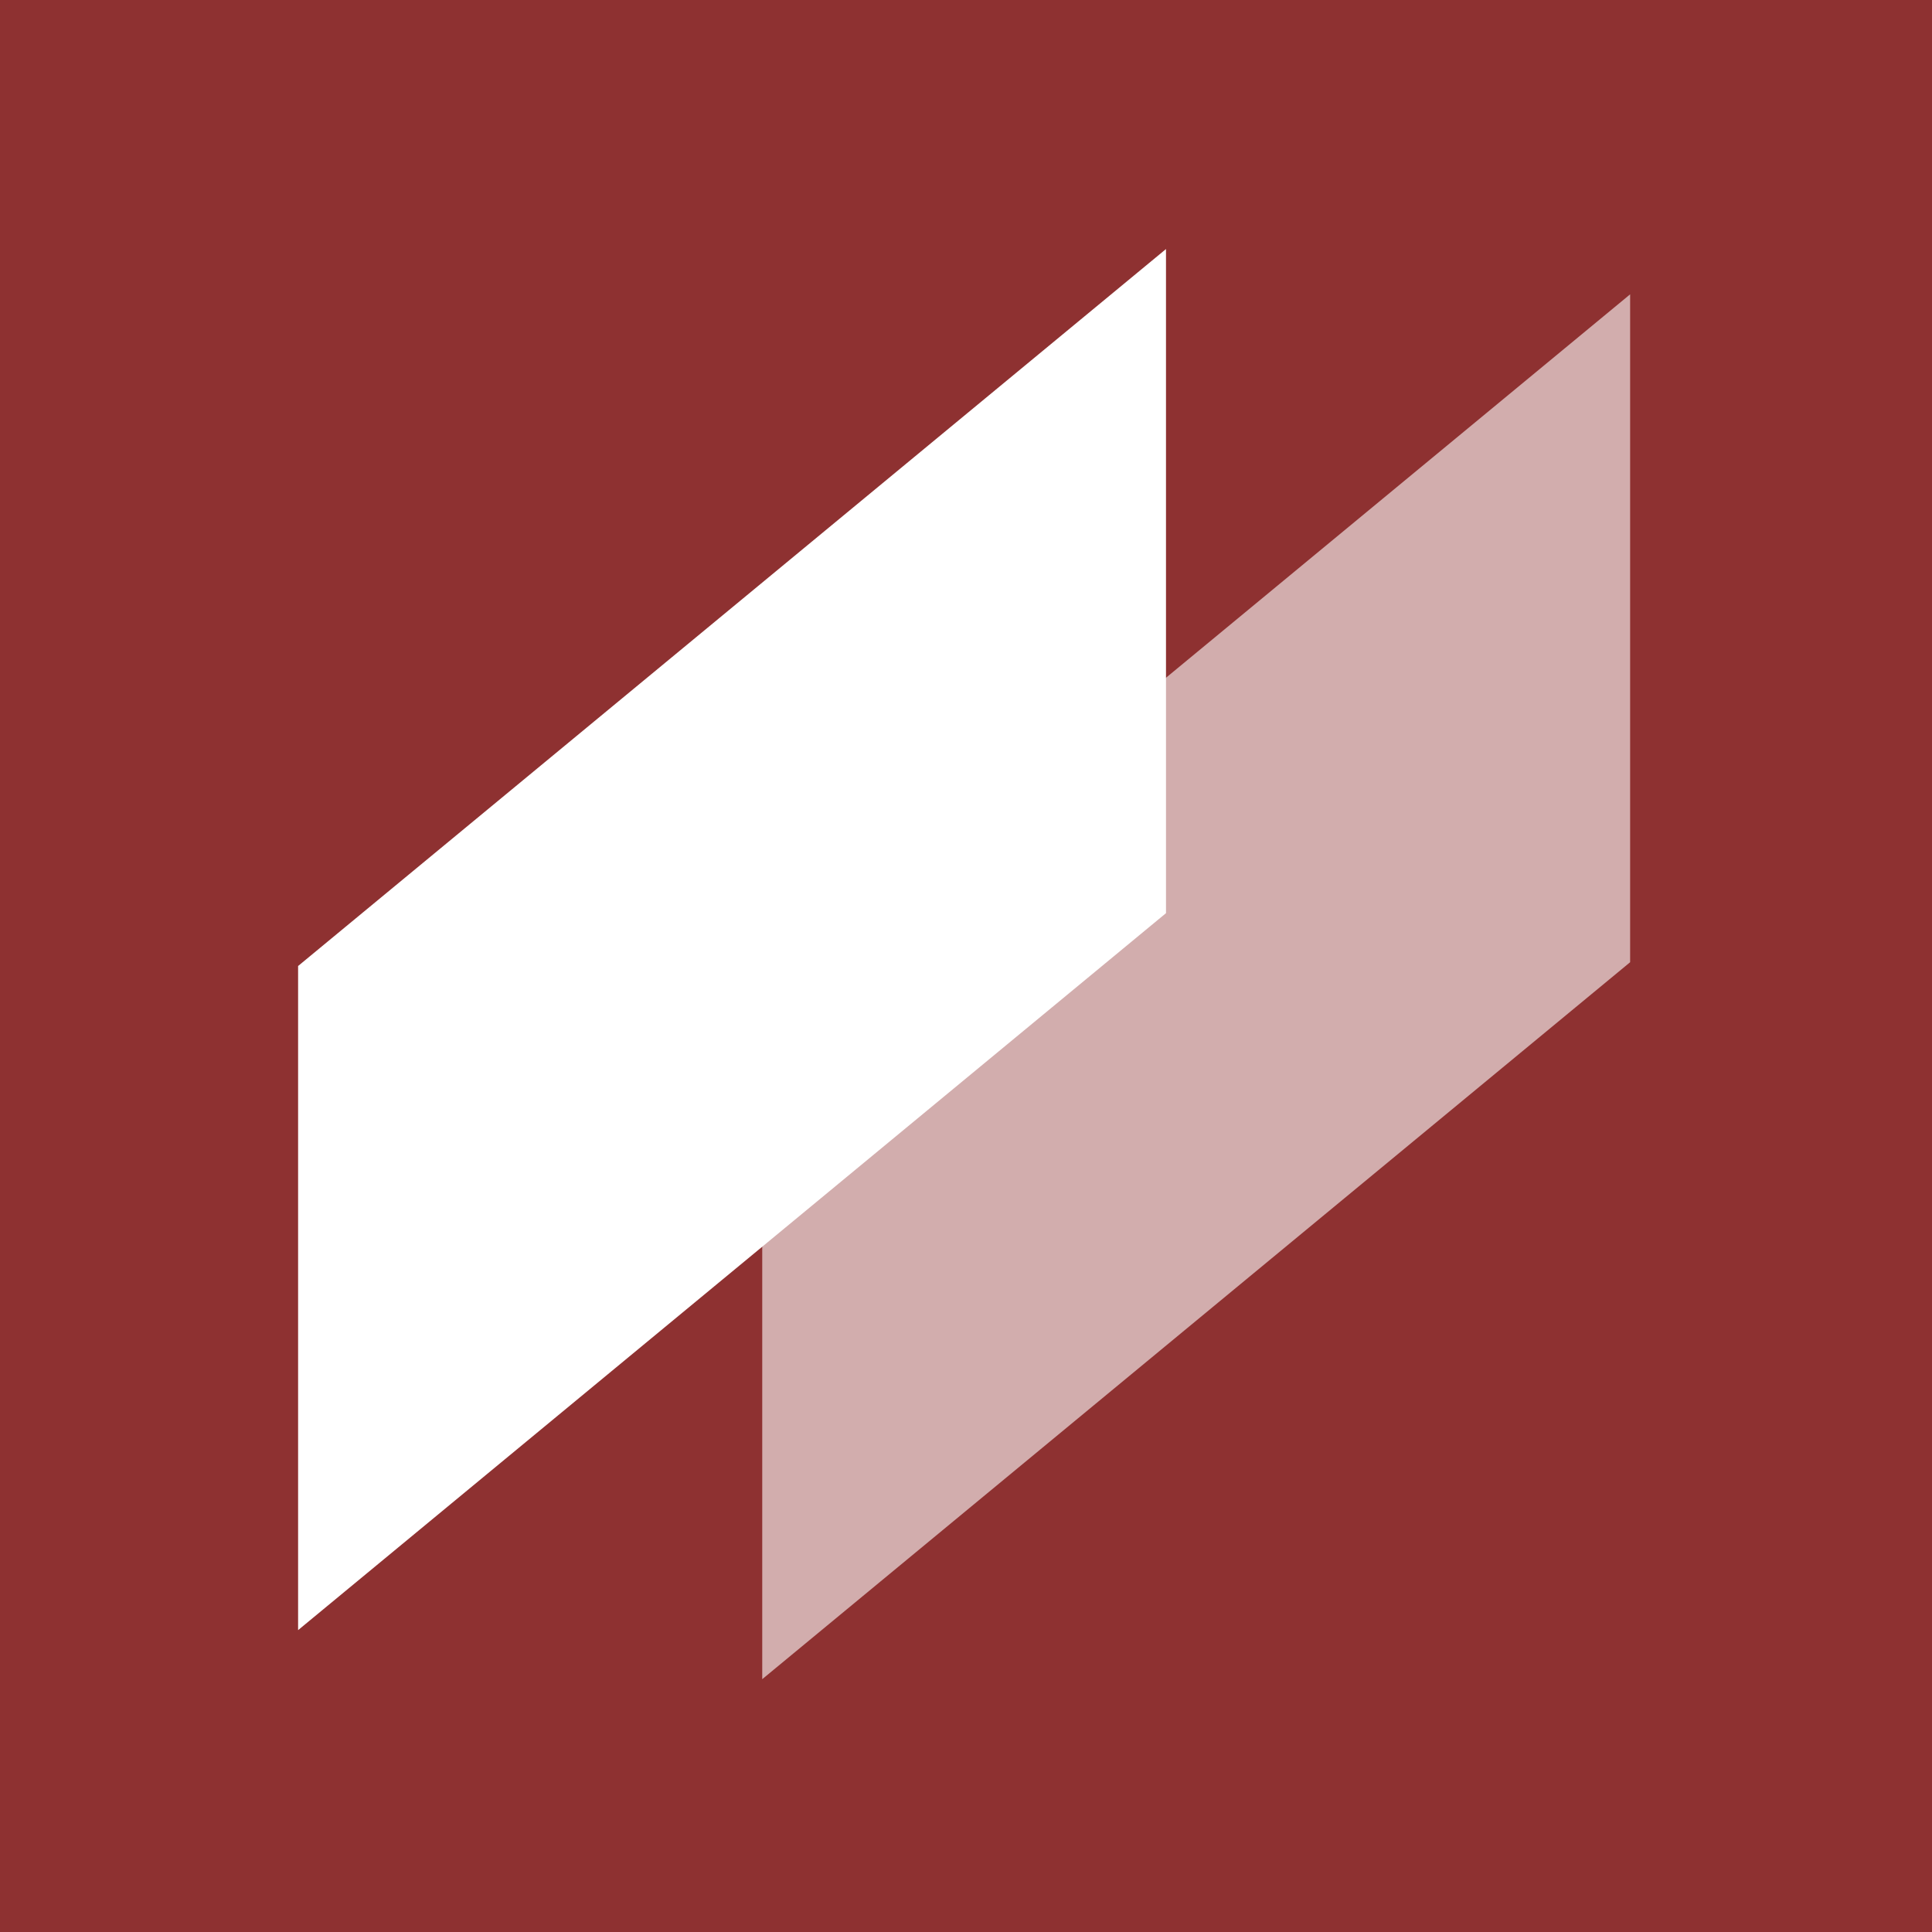
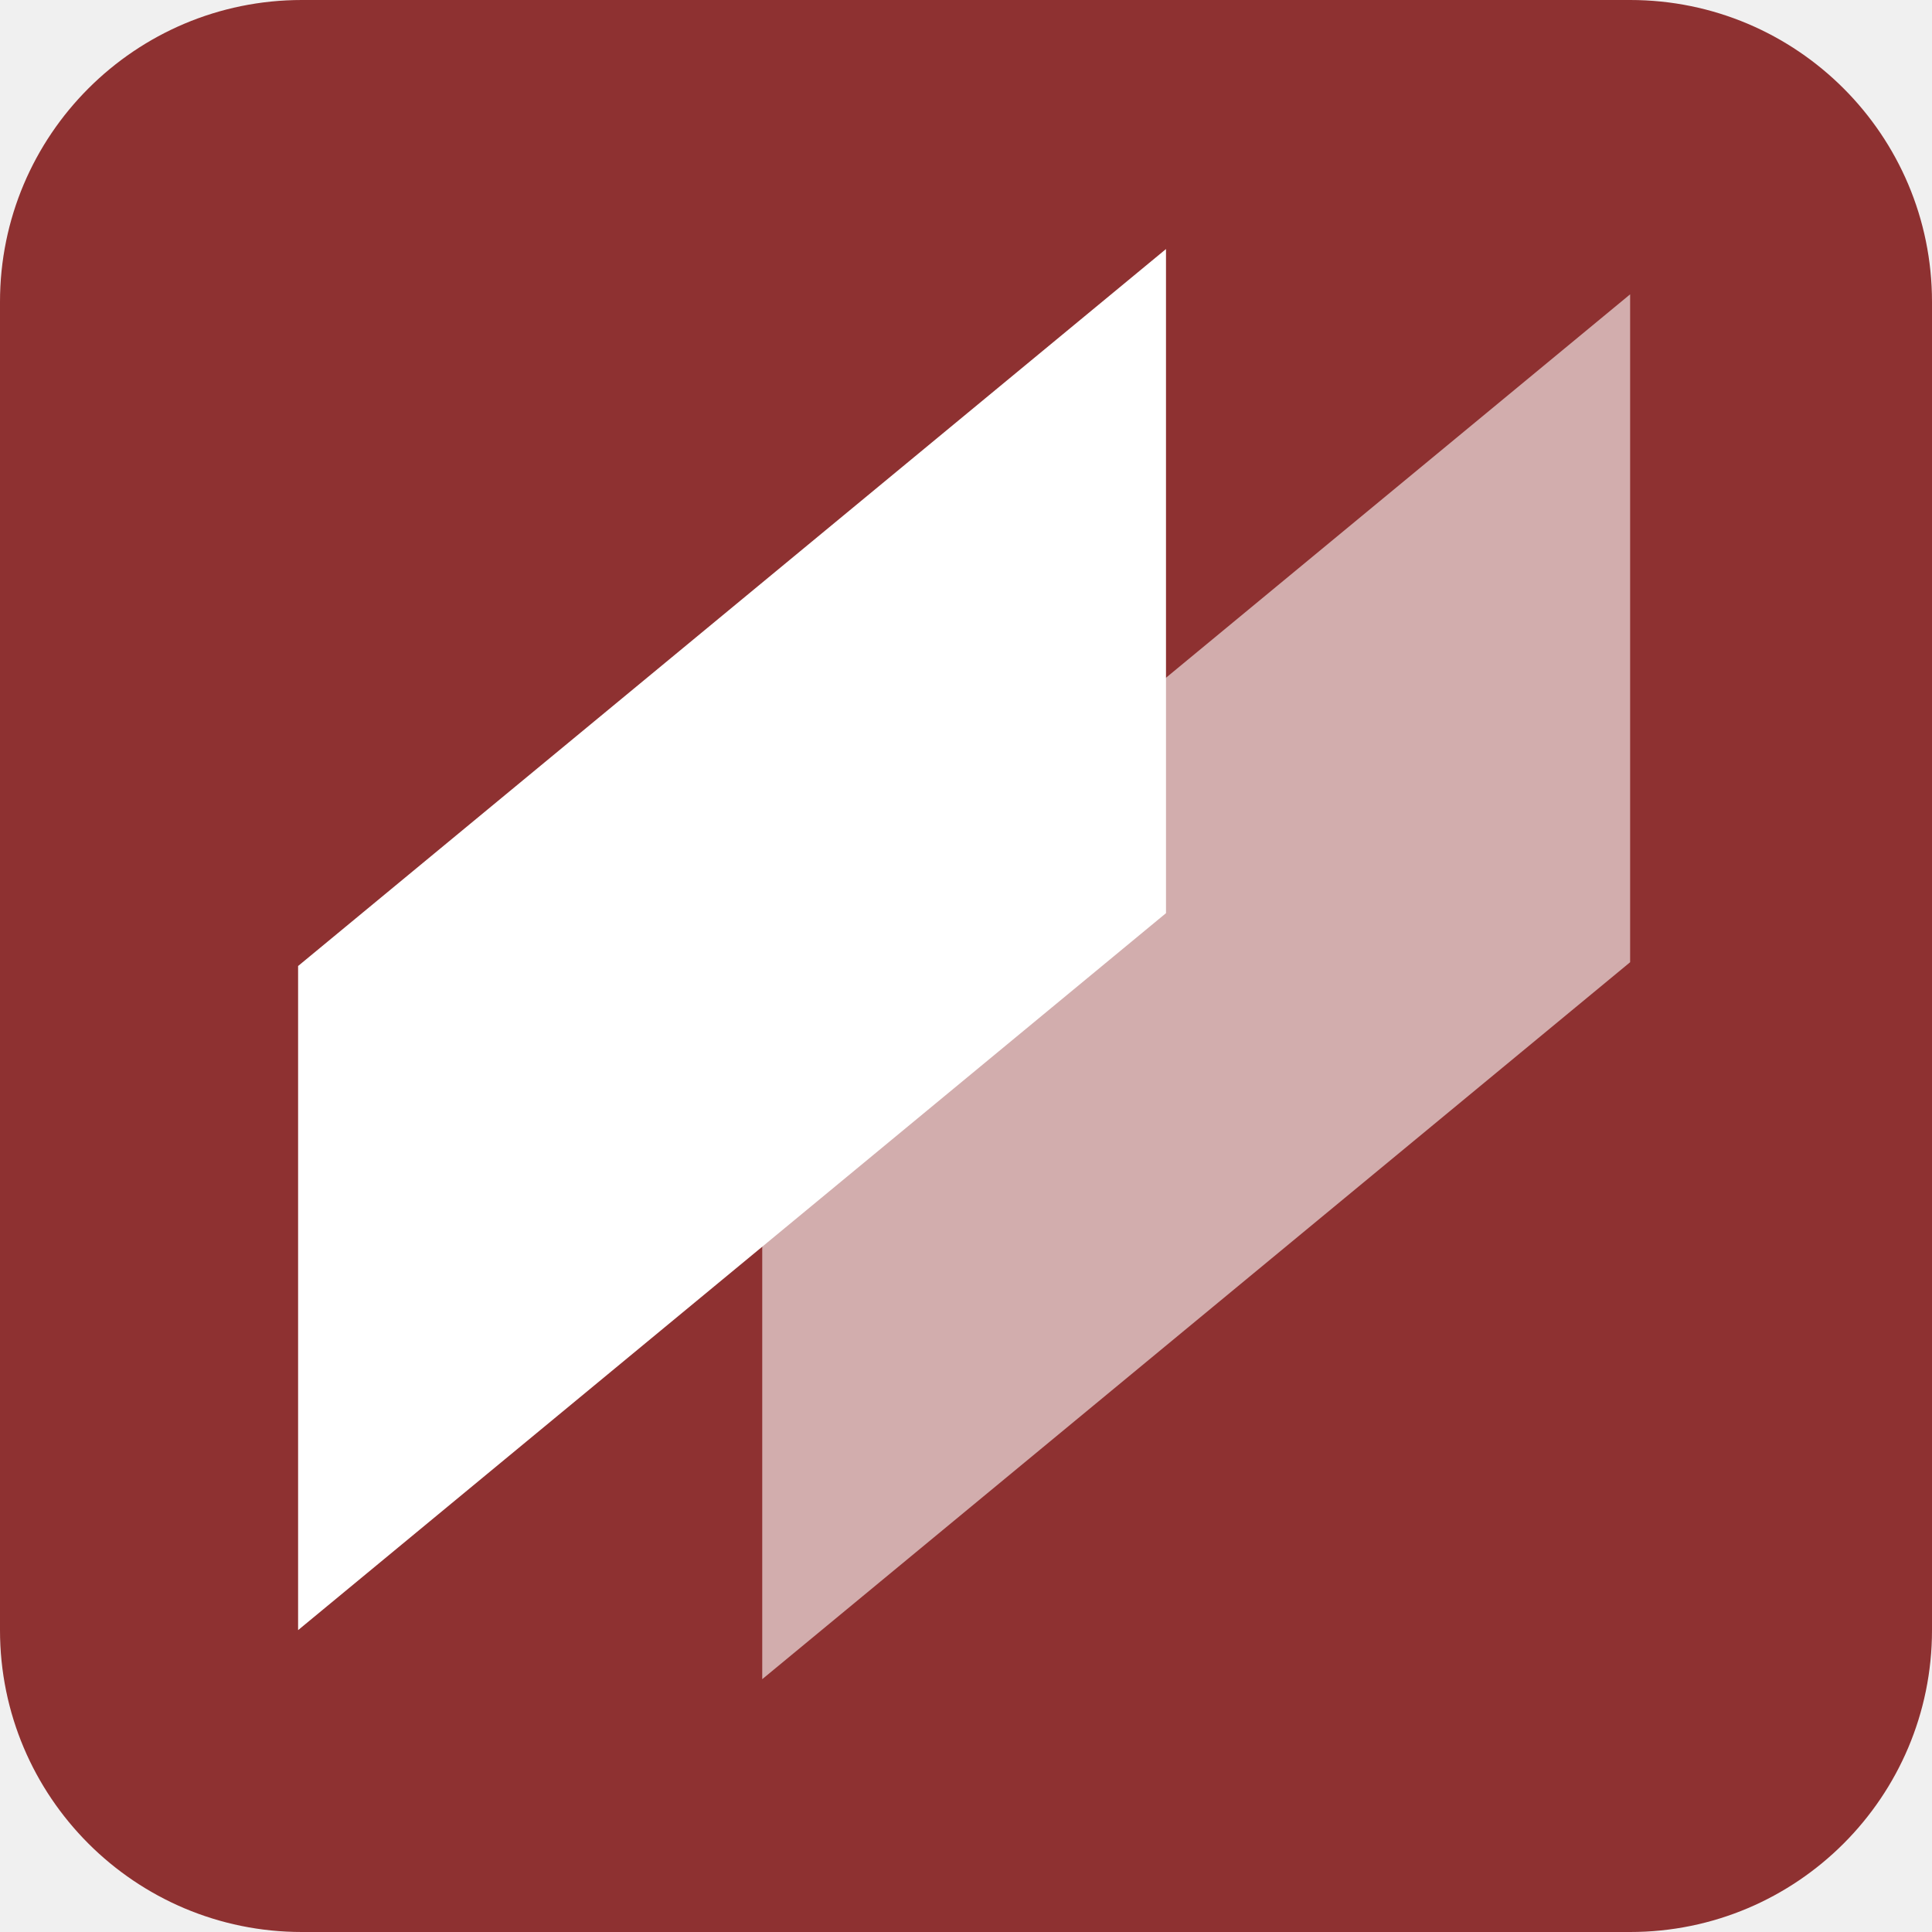
<svg xmlns="http://www.w3.org/2000/svg" viewBox="0 0 512 512" width="512" height="512">
-   <rect width="512" height="512" fill="#8E3131" />
+   <rect width="512" height="512" rx="80" ry="80" fill="#8E3131" />
  <path d="M202 268L432 78V255L202 445V268Z" fill="#FFFFFF" fill-opacity="0.6" />
  <path d="M79 256L309 66V242L79 432V256Z" fill="#FFFFFF" />
</svg>
